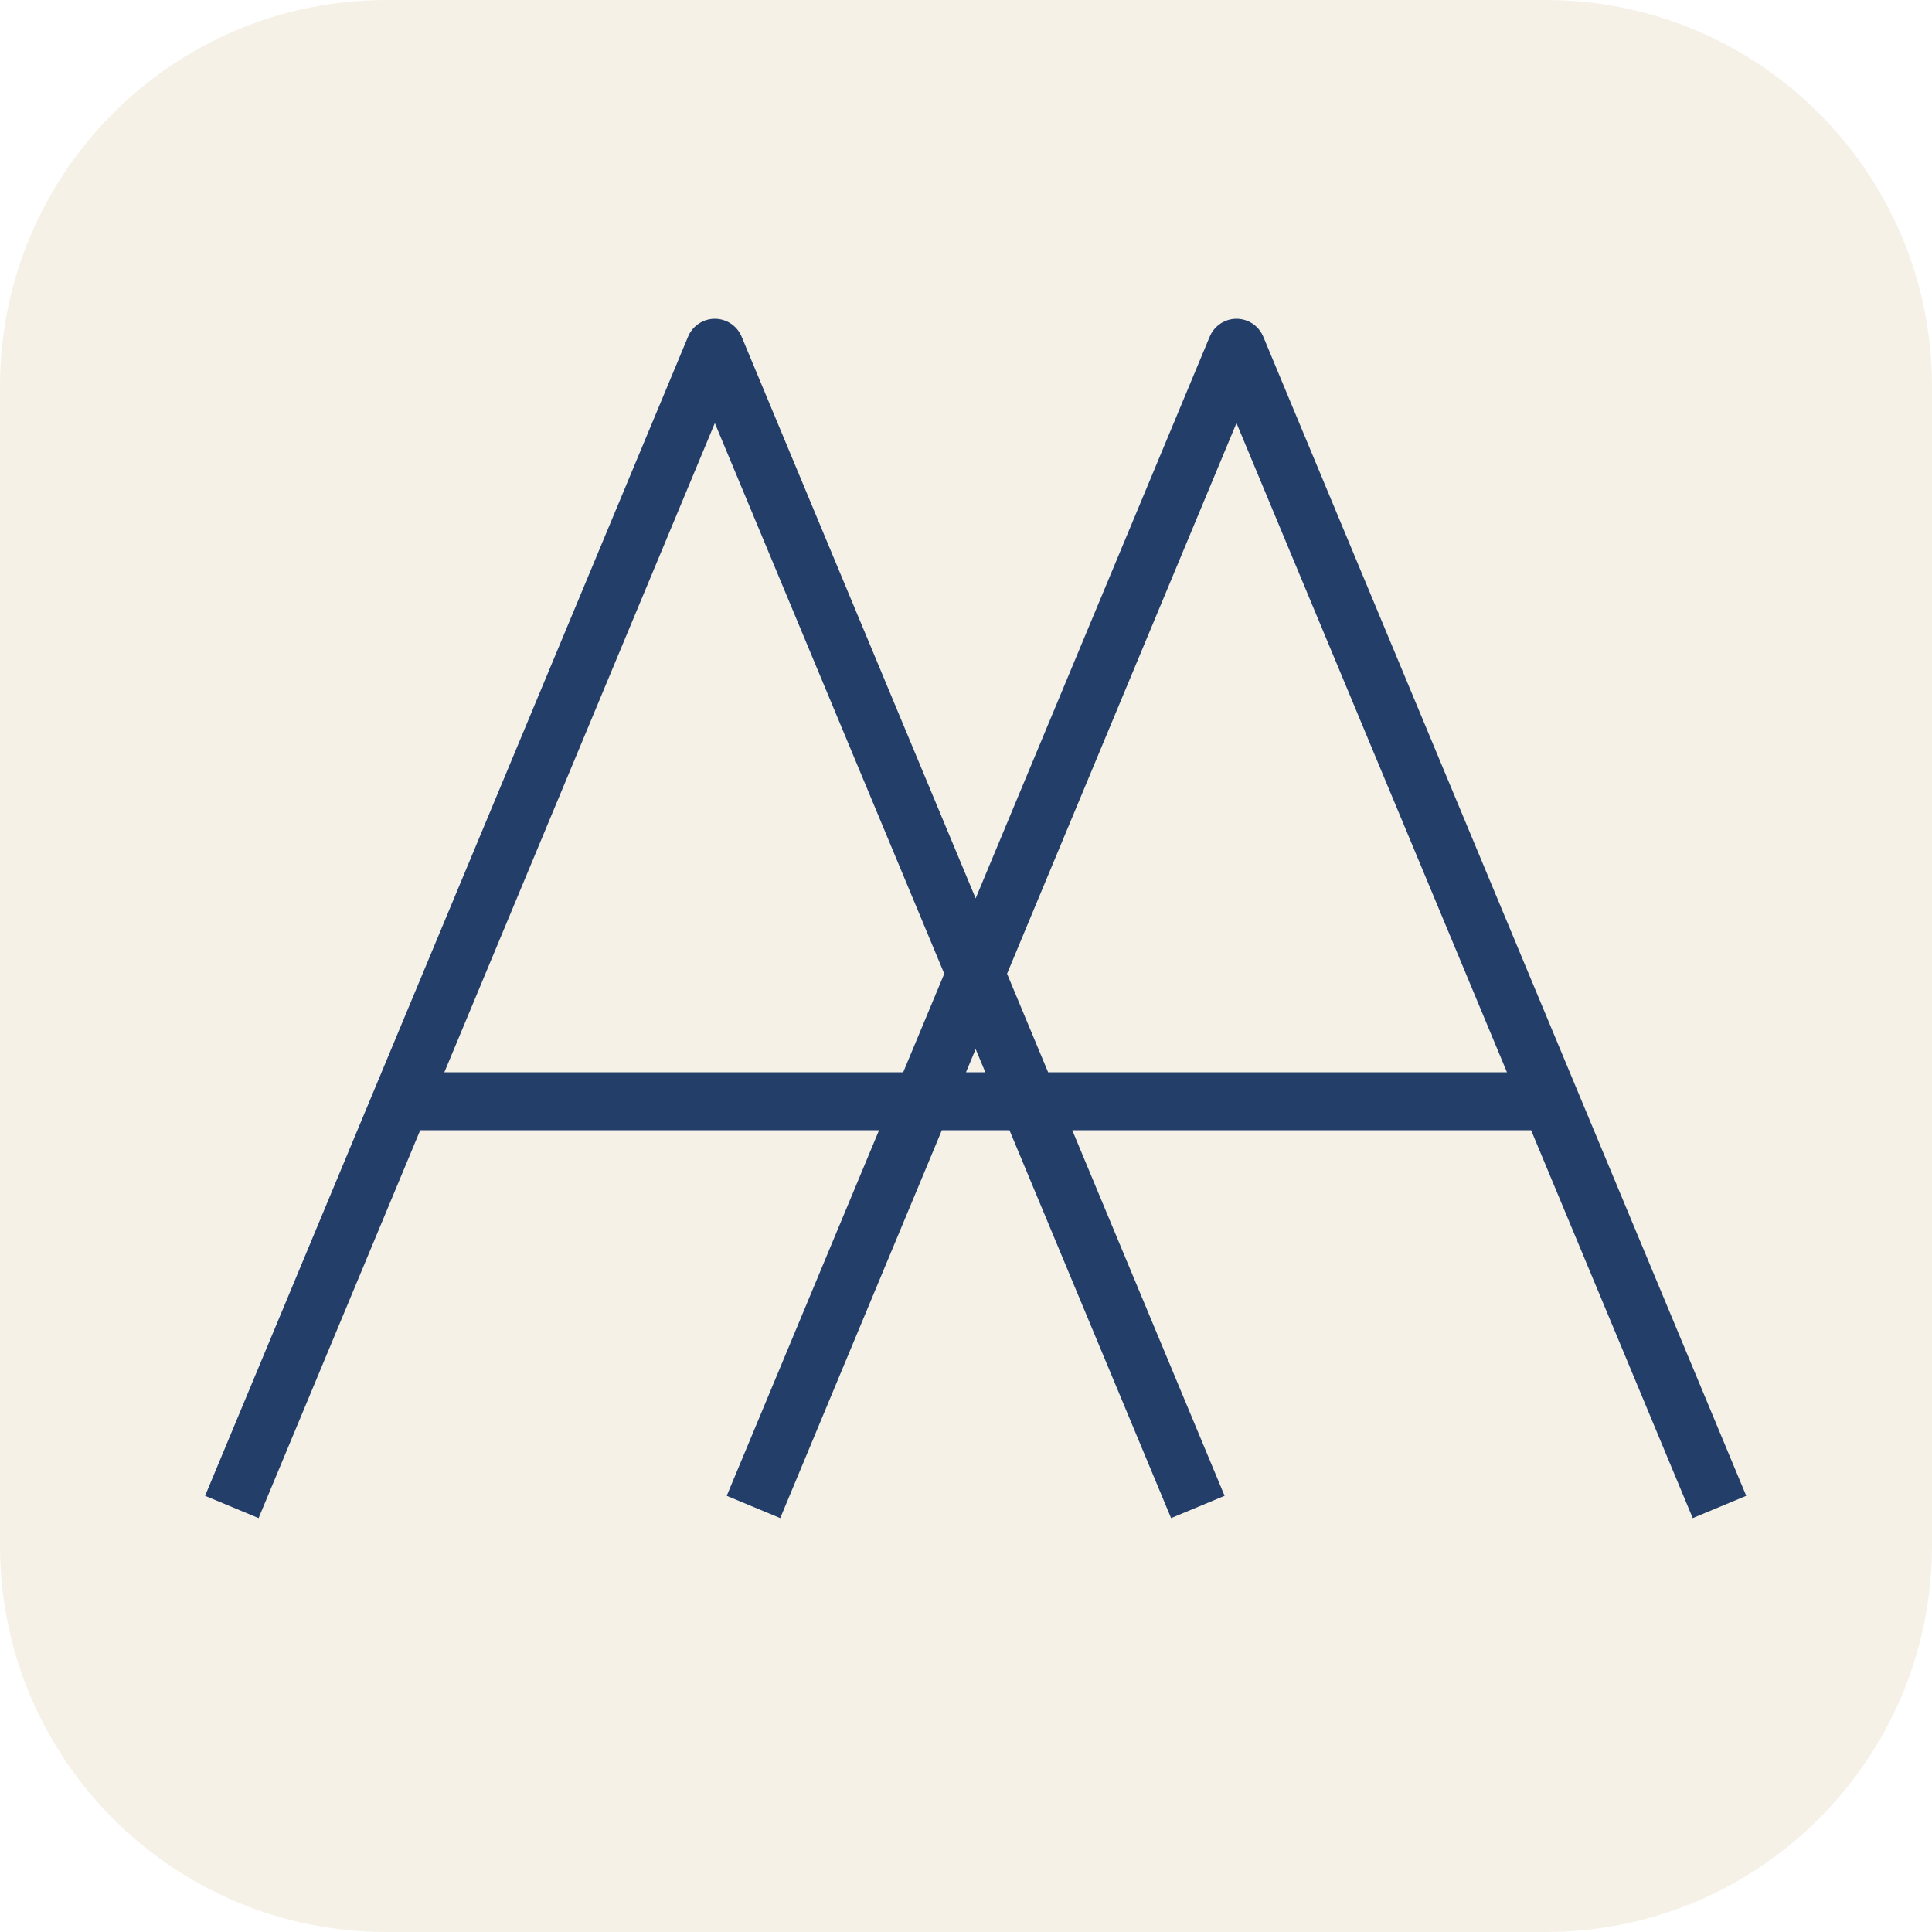
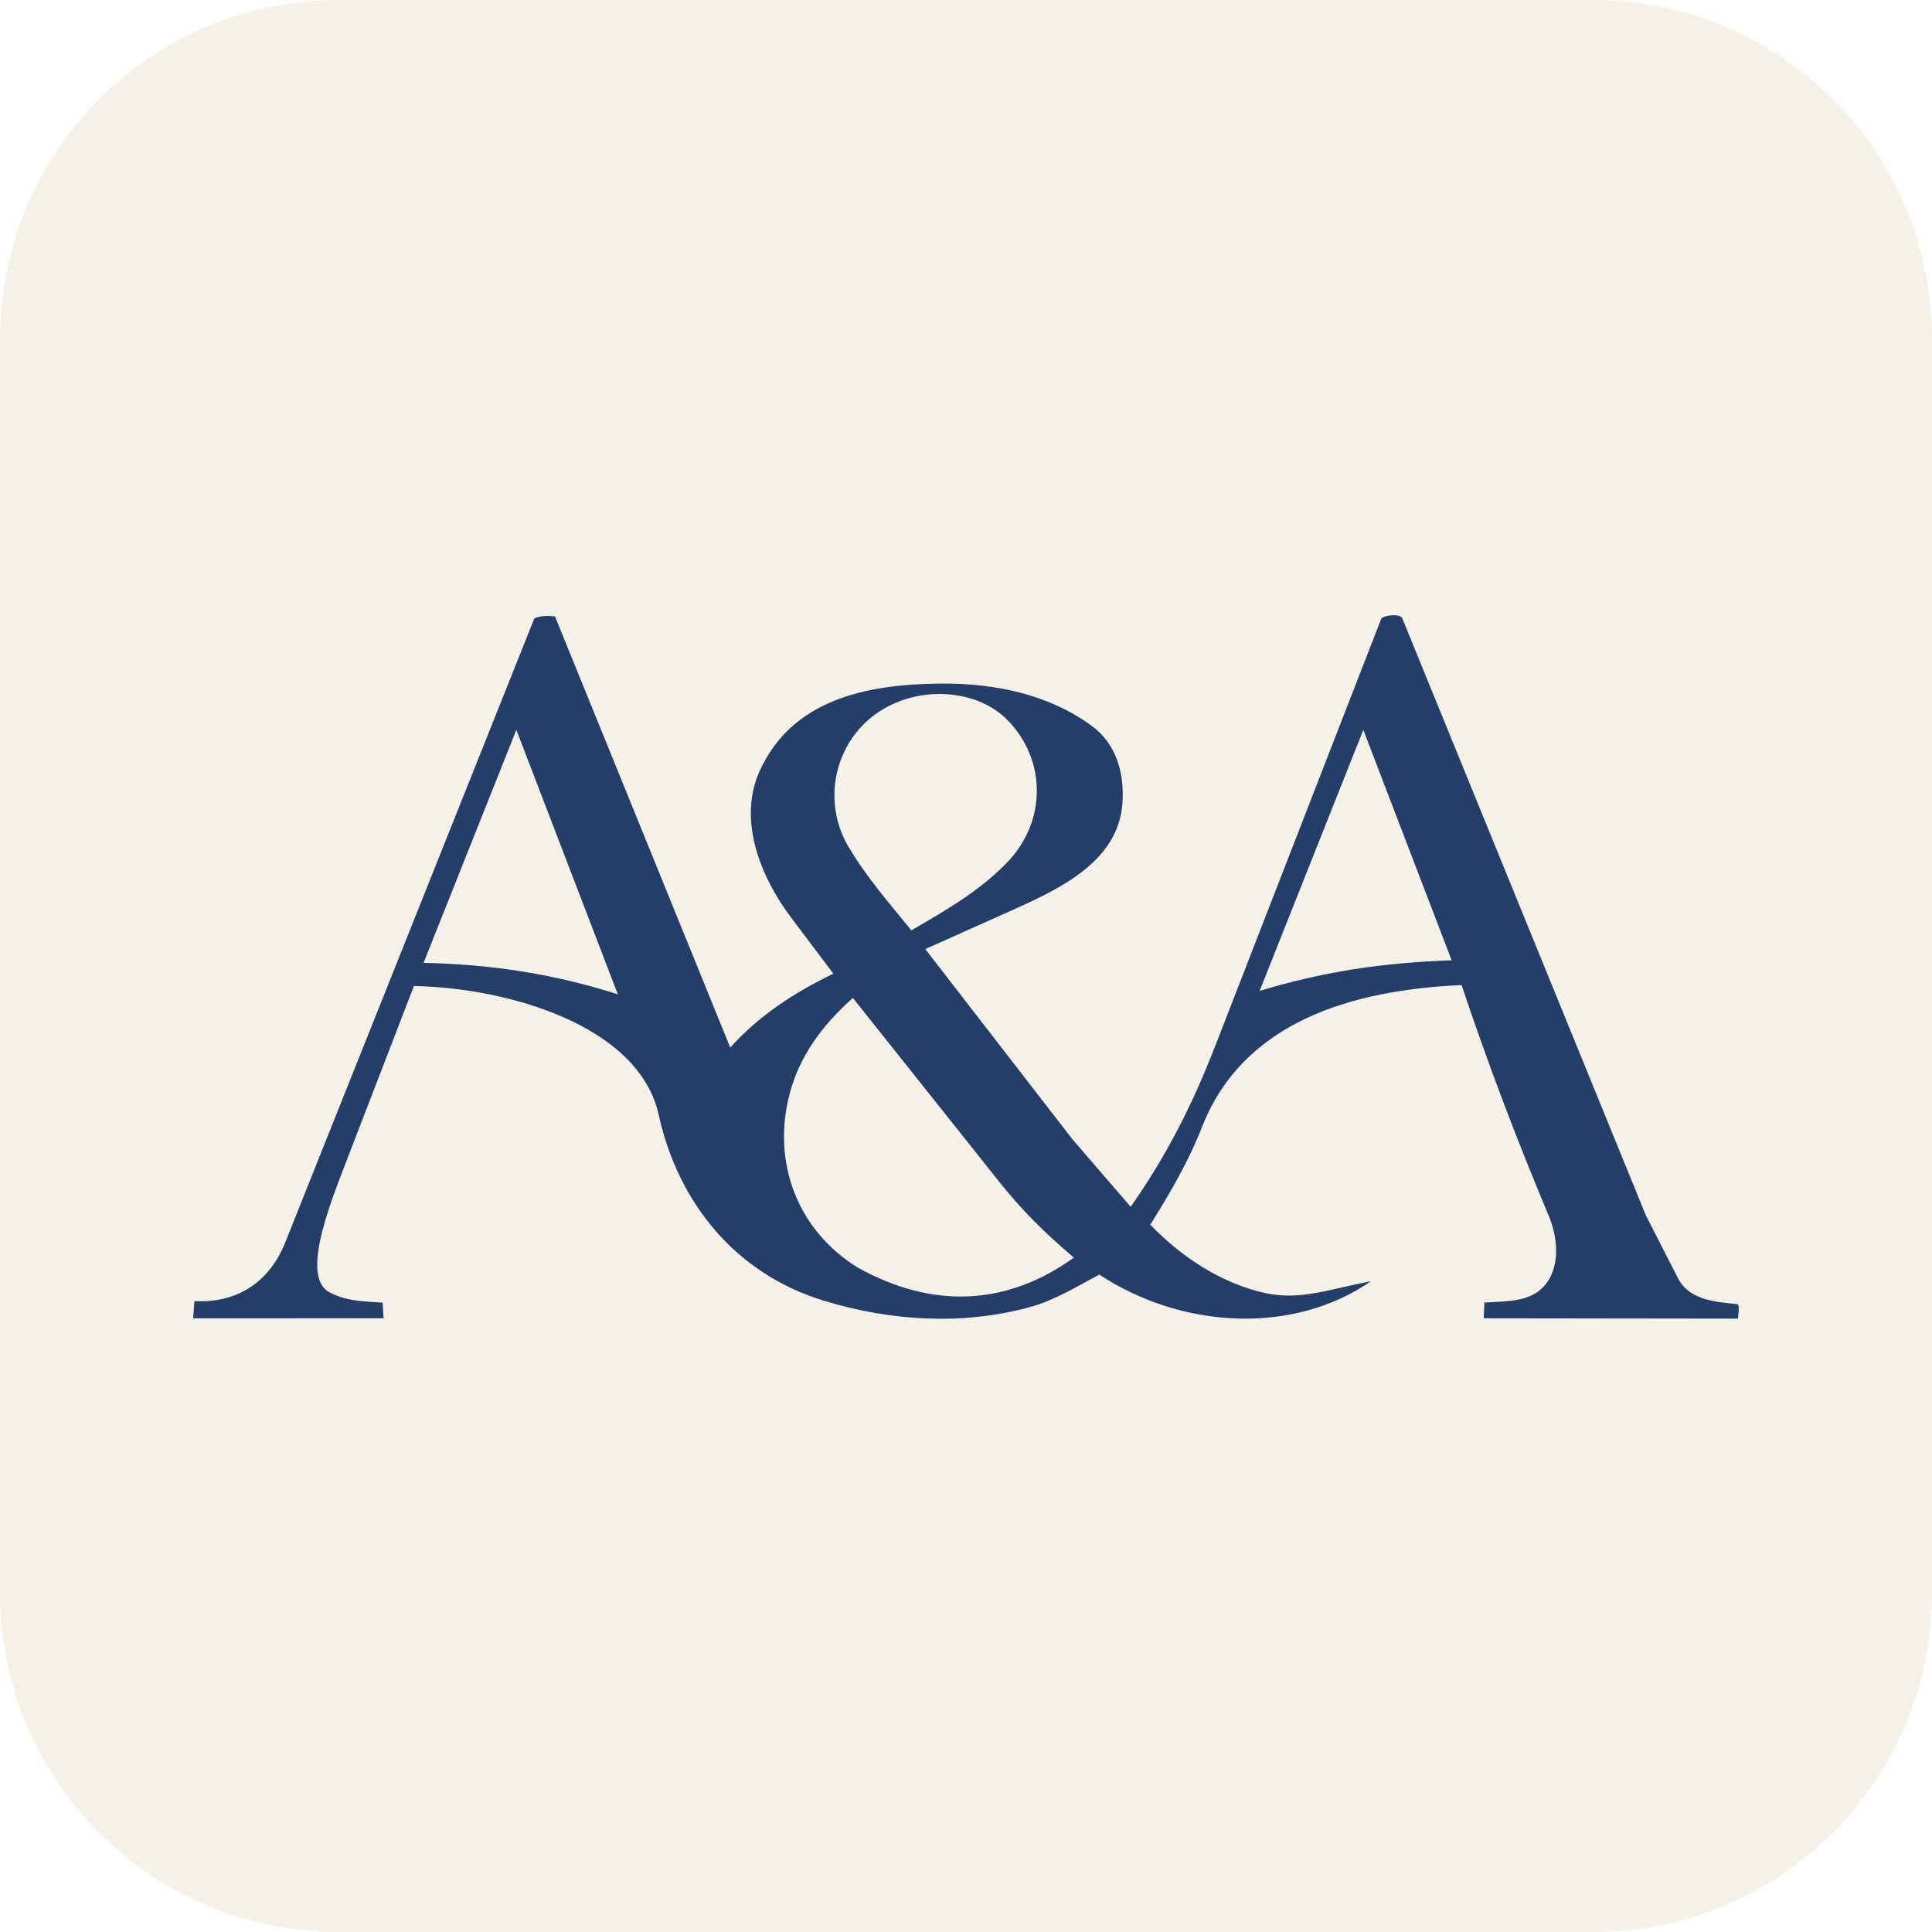
- <svg xmlns="http://www.w3.org/2000/svg" viewBox="0 0 100 100">
-   <rect width="100" height="100" rx="20" fill="#f6f1e7" />
-   <path d="M12 78 37 18 62 78M21 57h32M39 78 64 18 89 78M48 57h32" fill="none" stroke="#233e68" stroke-width="3" stroke-linejoin="round" />
+ <svg xmlns="http://www.w3.org/2000/svg" viewBox="0 0 855.7 855.7">
+   <rect width="855.7" height="855.7" rx="150" fill="#f6f1e7" />
+   <g transform="translate(85.57 272.5) scale(.8)">
+     <path d="M714.88,380.5c12.83-.69,24.9-.47,32.58-8.61,9.56-10.12,8.32-26.74,3.05-39.31-17.77-42.38-33.54-83.81-48.29-127.84-60.56,2.74-120.8,20.13-143.72,78.62-7.45,19.01-17.33,36-28.62,54.03,17.09,17.81,39.37,32.61,64.03,37.96,19.53,4.24,36.9-2.83,58.06-6.57-42.75,29.45-103.93,26.69-150.31-3.73-12.62,6.66-24.87,14.34-38.97,18.14-37.35,10.05-76.56,7.5-113.14-3.57-48.95-14.8-80.97-53.89-91.84-103.03-11.04-49.96-84.67-70.45-135.51-71.31l-37.83,98.1c-9.09,23.58-24.75,63.14-8.91,71.47,9.18,4.83,17.83,5,29.41,5.7l.55,8.68-105.45.03.71-9.55c23.44,1.26,41.43-10.31,50.3-32.53L188.82,1.85c2.61-1.51,7.76-1.79,11.5-1.17l97.01,238.66c15.83-17.59,34.76-30.05,57.08-40.91l-23.27-30.89c-17.75-23.57-29.59-54.83-17.48-81.42,17.93-39.38,58.83-48.02,100.5-48.29,29.76-.19,59.27,5.87,83.29,23.4,13.54,9.88,18.02,25.94,17.07,42.11-2.06,34.79-38.25,49.7-67.01,62.59l-42.2,18.9,81.44,105.25,32.28,37.42c20.53-29.32,34.48-57.36,46.96-89.46L657.73,1.96c1.69-2.19,10.47-2.86,11.62-.36l134.89,330.64,17.81,34.83c5.09,9.95,15.99,12.54,26.85,13.69l5.89.62c1.52.16.71,4.94.47,8.04l-140.81-.18.42-8.74ZM449.91,137.61c22.75-22.93,22.73-57.41.8-79.7-21.33-21.68-67.48-19.62-87.24,12.15-10.94,17.6-11.38,39.98-.72,58.04,9.86,16.71,22.24,30.83,34.83,46.35,19.48-11.28,36.9-21.29,52.34-36.84ZM235.09,209.87l-56.18-146.42-51.37,129c37.75.78,72.67,6.25,107.55,17.42ZM696.72,191.02l-48.9-127.57-57.41,144.52c35.96-10.85,67.98-15.52,106.31-16.96ZM487.56,355.65c-16.19-13.79-28.68-26.12-40.94-41.52l-81.39-102.25c-17.18,15.26-29.59,32.35-35.03,53.09-9.96,37.99,4.34,75.6,37.79,96.22,40.65,22.59,81.67,21.7,119.56-5.53Z" fill="#233e68" />
+   </g>
</svg>
